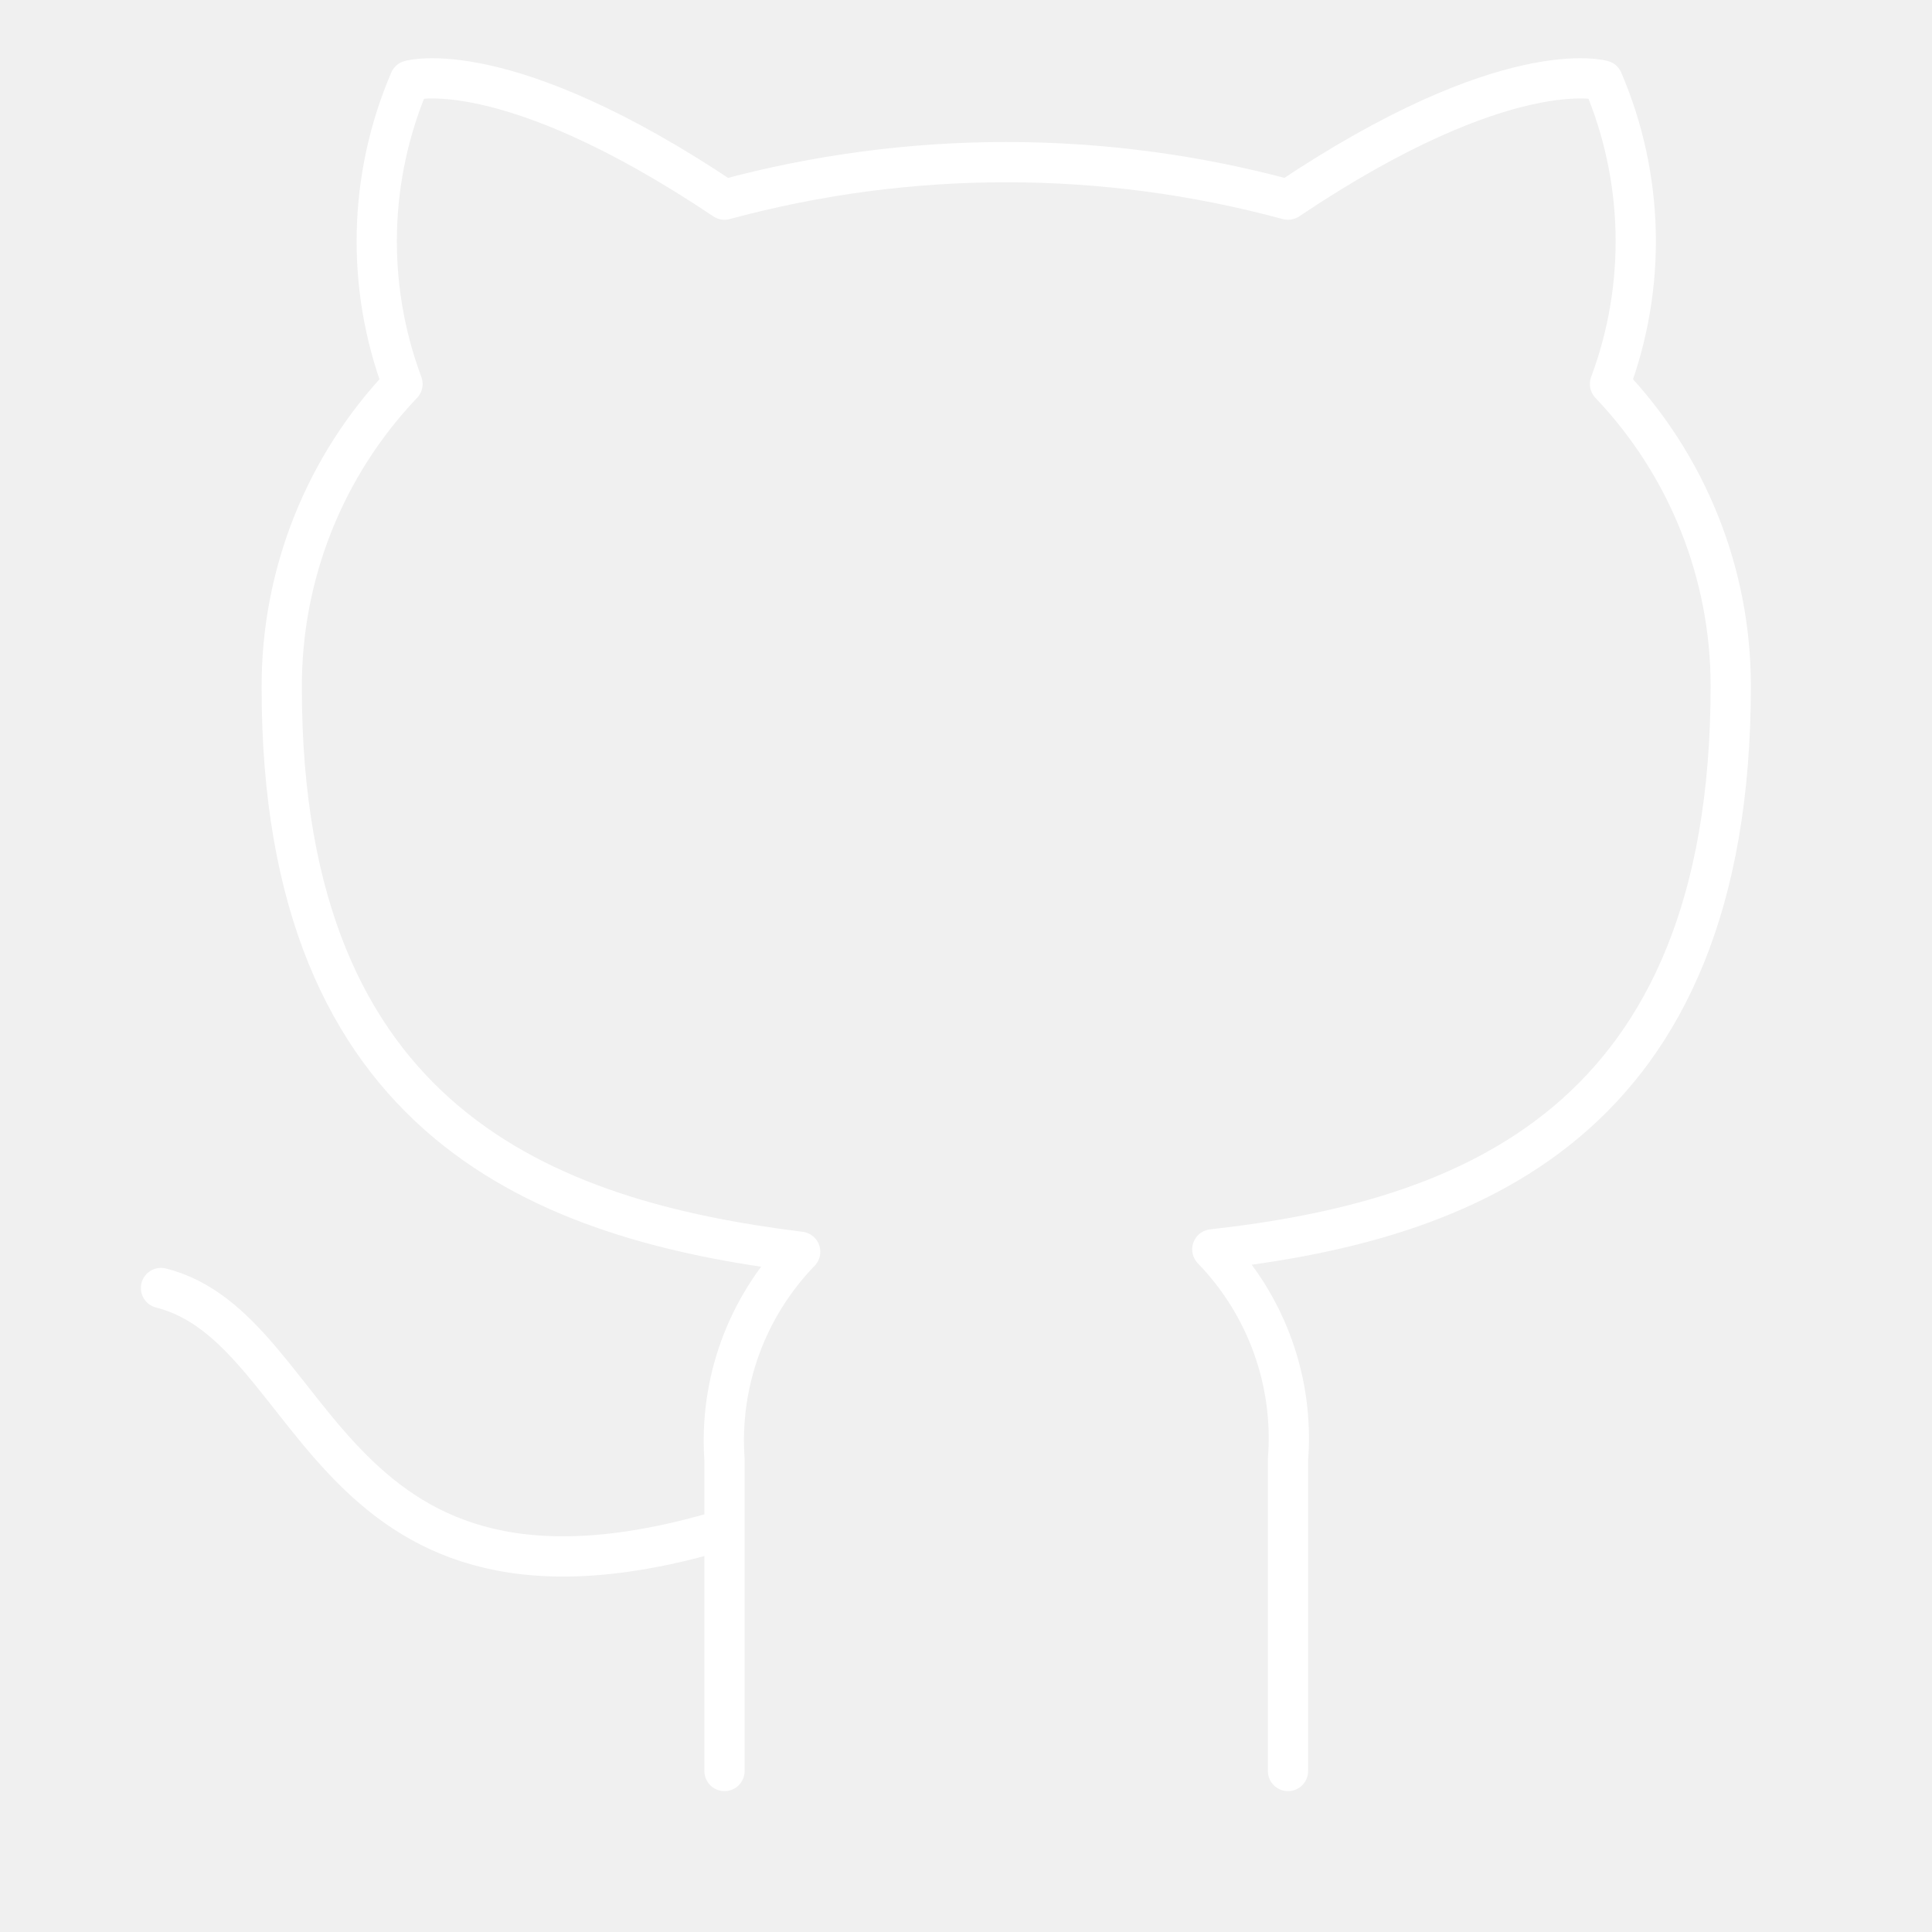
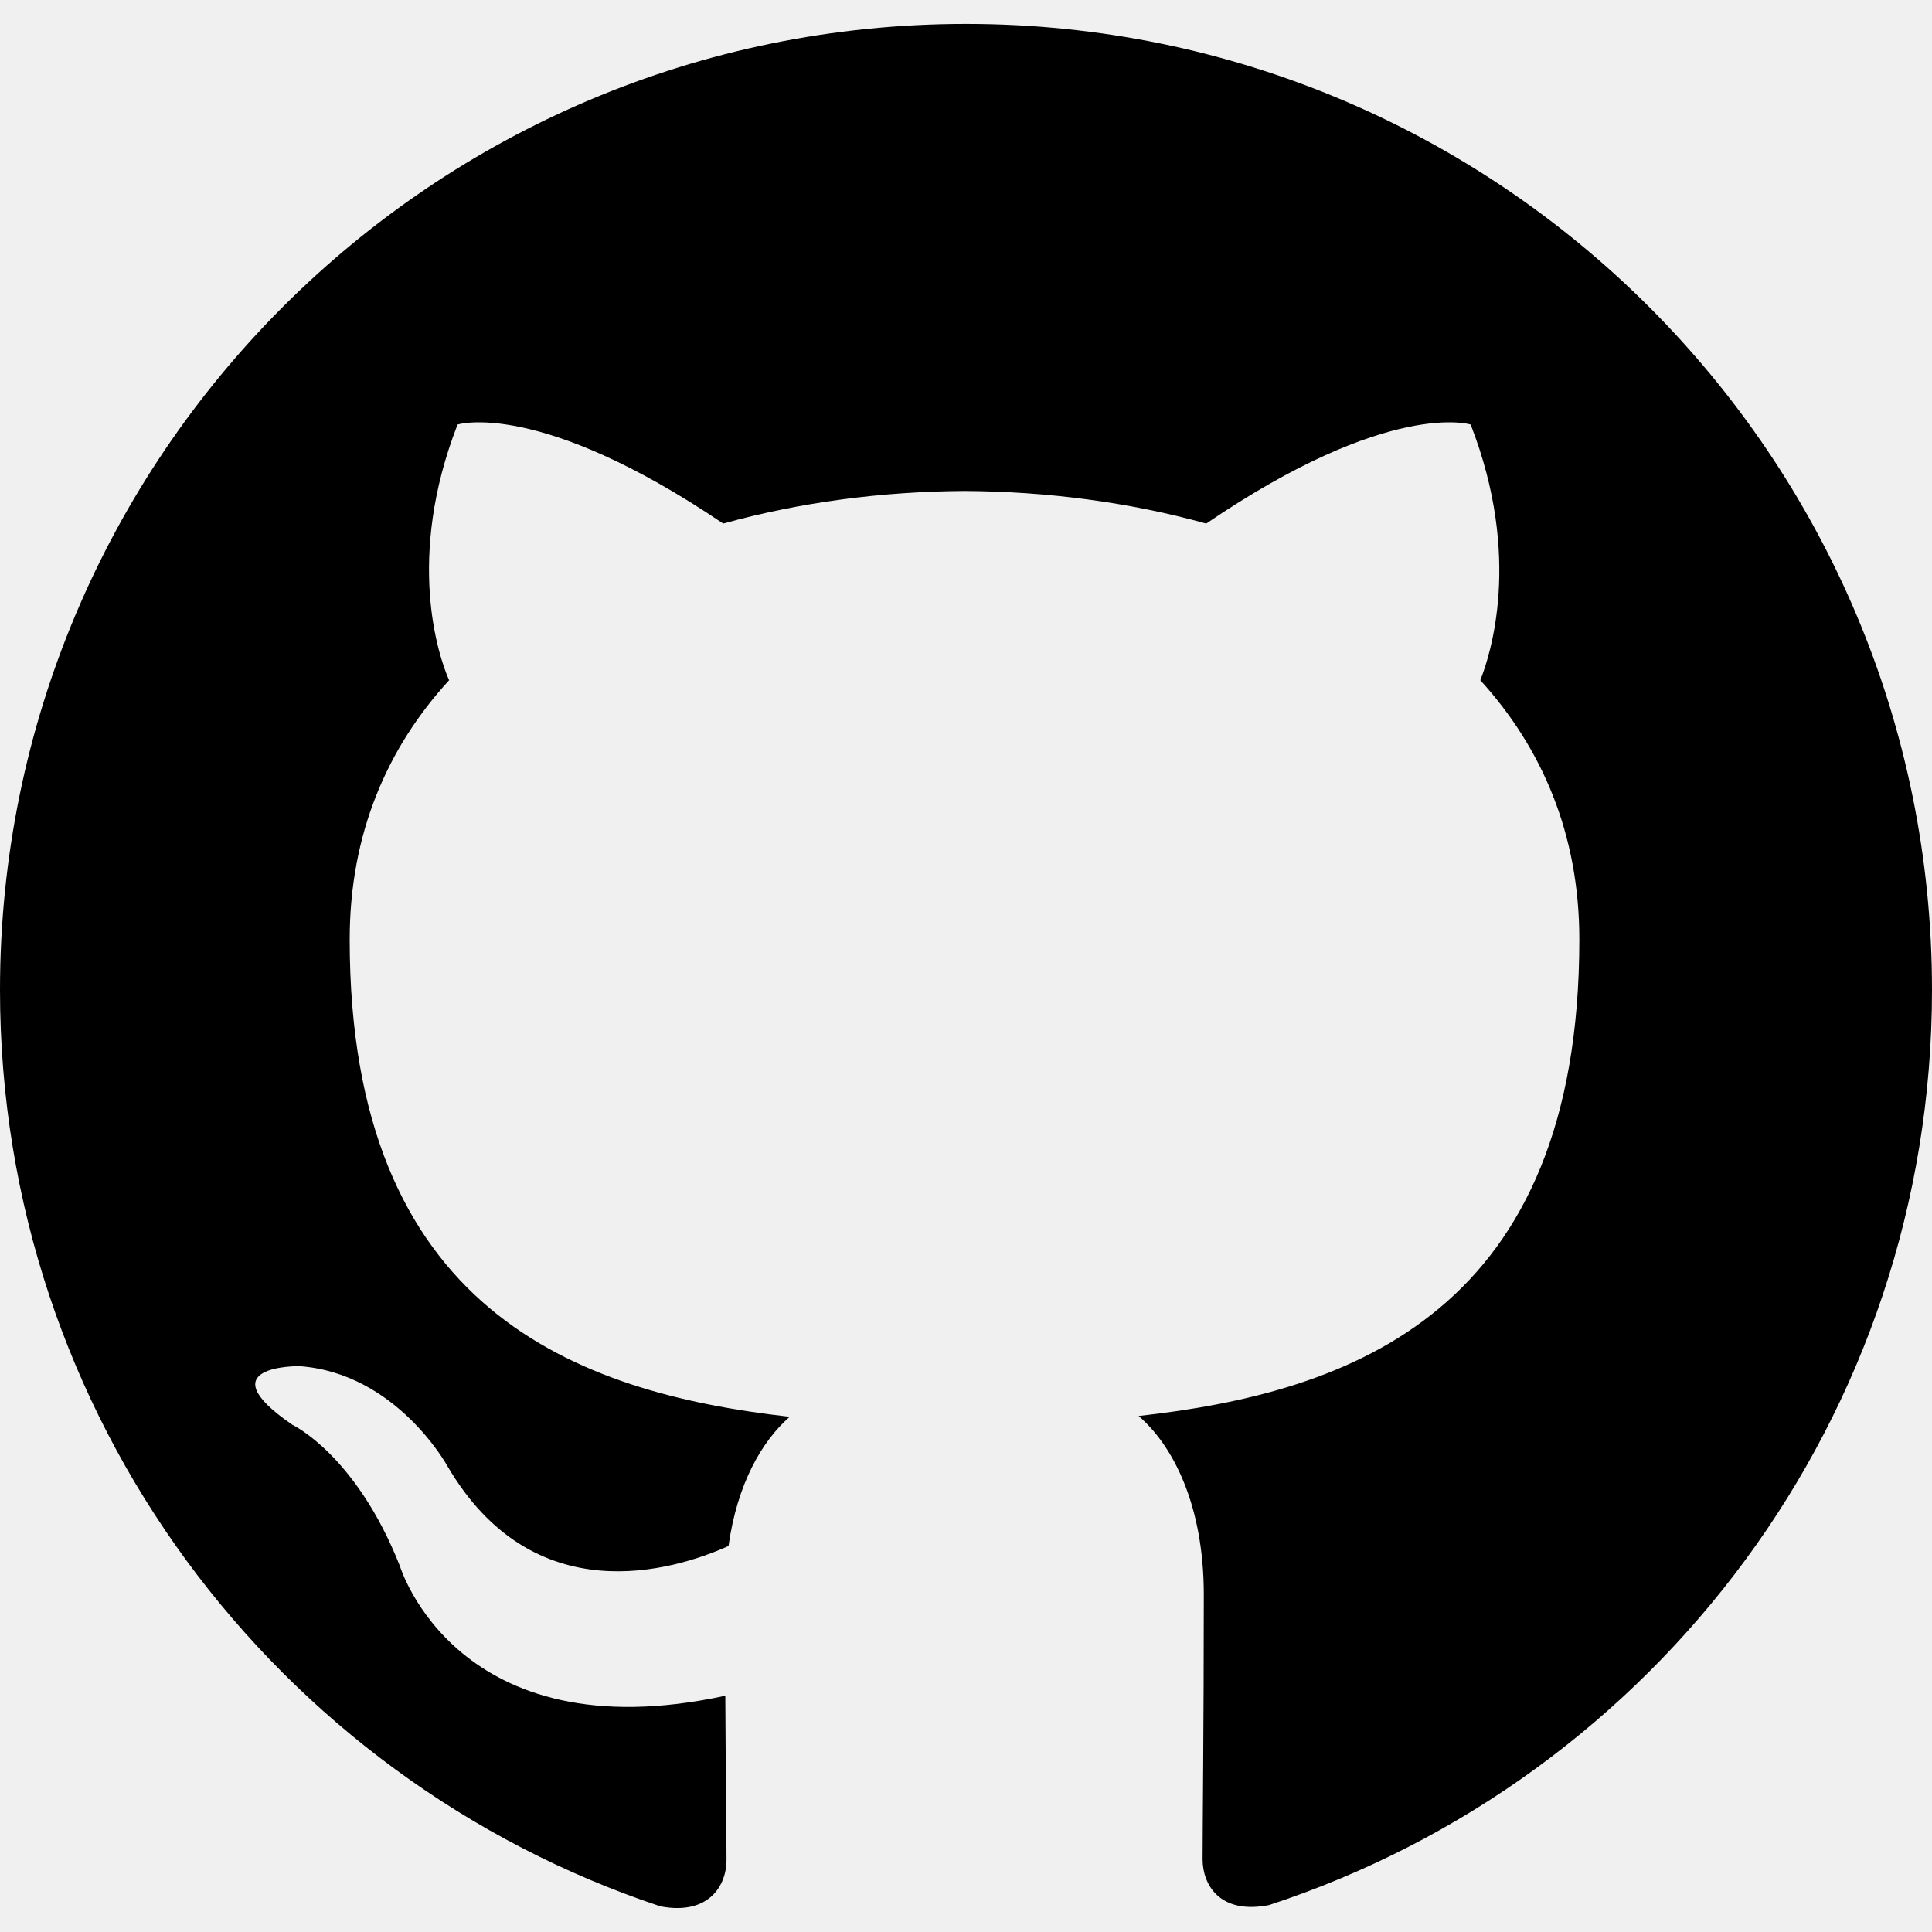
- <svg xmlns="http://www.w3.org/2000/svg" viewBox="0 0 24 24" fill="none" stroke="#fff" stroke-width="0.5" stroke-linecap="round" stroke-linejoin="round" class="feather feather-github">
-   <path d="M9 19c-5 1.5-5-2.5-7-3m14 6v-3.87a3.37 3.37 0 0 0-.94-2.61c3.14-.35 6.44-1.54 6.44-7A5.44 5.44 0 0 0 20 4.77 5.07 5.07 0 0 0 19.91 1S18.73.65 16 2.48a13.38 13.38 0 0 0-7 0C6.27.65 5.09 1 5.09 1A5.07 5.07 0 0 0 5 4.77a5.44 5.44 0 0 0-1.5 3.78c0 5.42 3.3 6.61 6.44 7A3.37 3.37 0 0 0 9 18.13V22" />
+ <svg xmlns="http://www.w3.org/2000/svg" role="img" viewBox="0 0 24 24">
+   <path d="M12 .297c-6.63 0-12 5.373-12 12 0 5.303 3.438 9.8 8.205 11.385.6.113.82-.258.82-.577 0-.285-.01-1.04-.015-2.04-3.338.724-4.042-1.61-4.042-1.61C4.422 18.07 3.633 17.7 3.633 17.7c-1.087-.744.084-.729.084-.729 1.205.084 1.838 1.236 1.838 1.236 1.07 1.835 2.809 1.305 3.495.998.108-.776.417-1.305.76-1.605-2.665-.3-5.466-1.332-5.466-5.93 0-1.31.465-2.38 1.235-3.22-.135-.303-.54-1.523.105-3.176 0 0 1.005-.322 3.3 1.23.96-.267 1.98-.399 3-.405 1.02.006 2.04.138 3 .405 2.28-1.552 3.285-1.23 3.285-1.23.645 1.653.24 2.873.12 3.176.765.84 1.23 1.91 1.23 3.22 0 4.61-2.805 5.625-5.475 5.92.42.36.81 1.096.81 2.22 0 1.606-.015 2.896-.015 3.286 0 .315.21.69.825.57C20.565 22.092 24 17.592 24 12.297c0-6.627-5.373-12-12-12" />
</svg>
